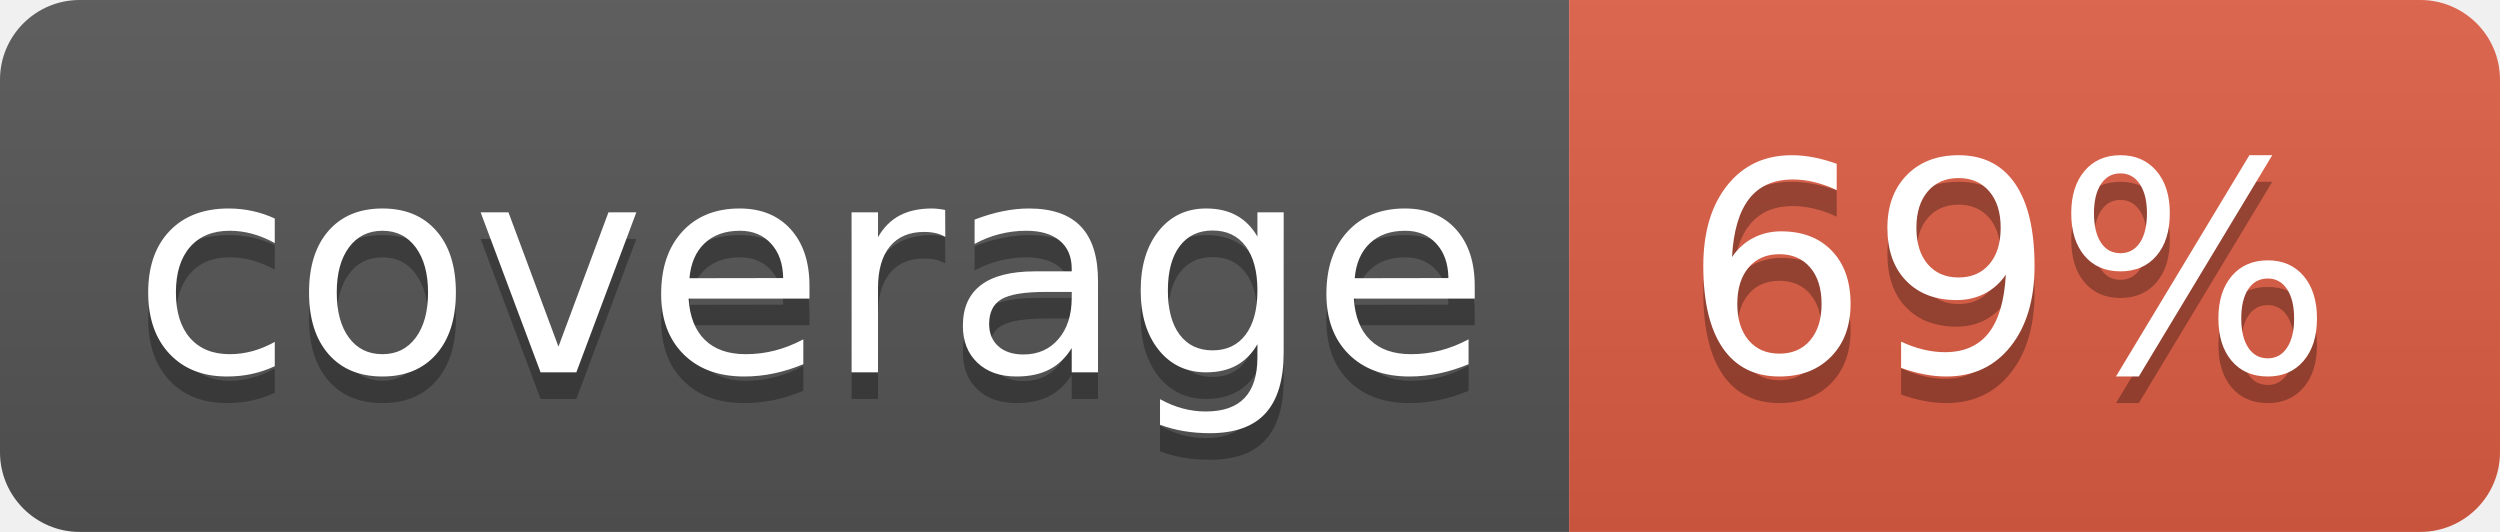
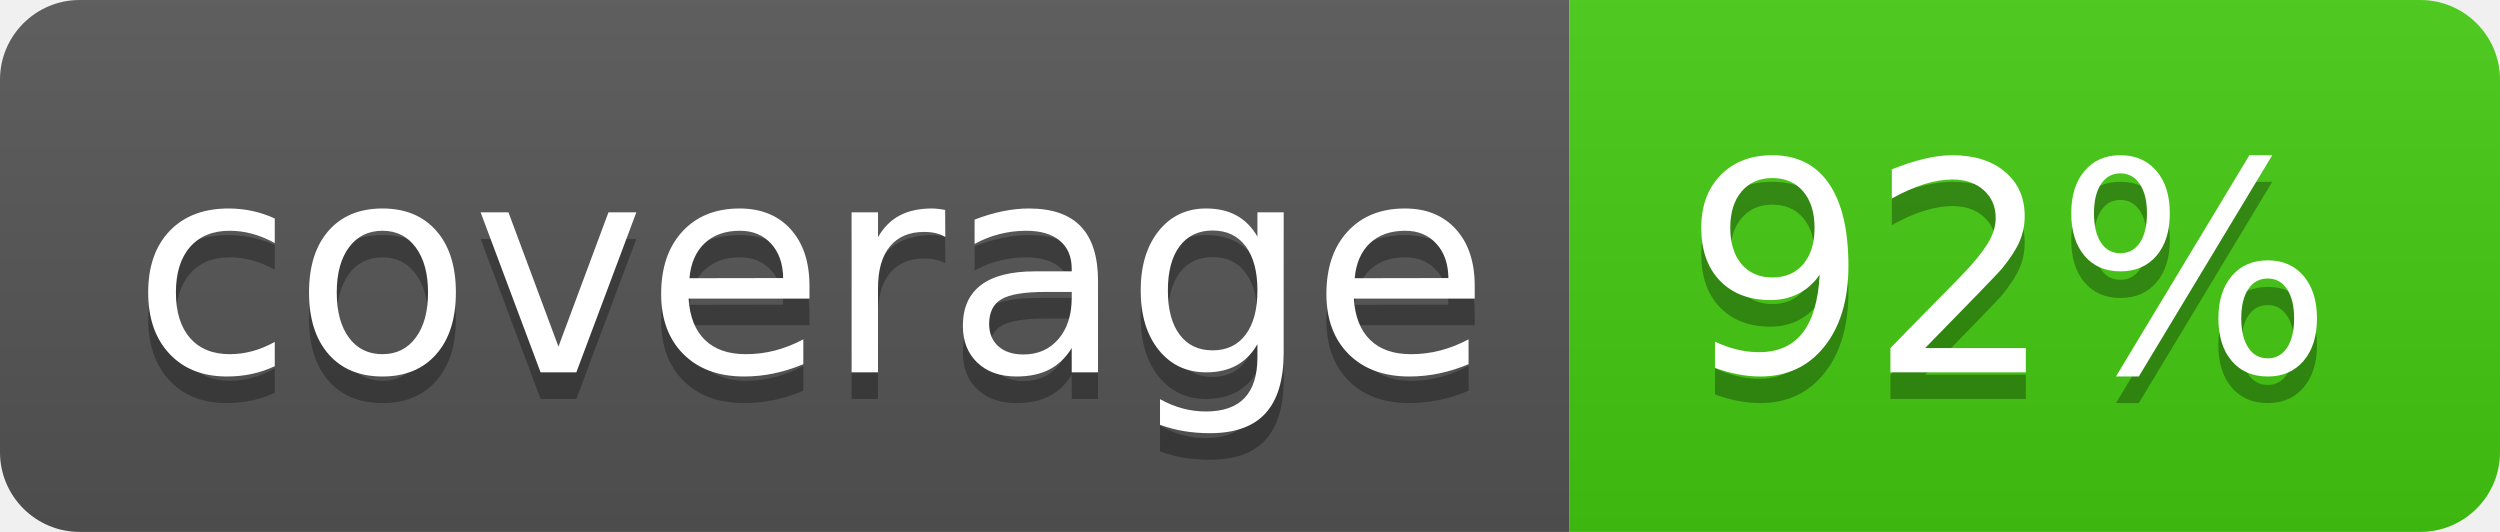
<svg xmlns="http://www.w3.org/2000/svg" width="94" height="20">
  <linearGradient id="b" x2="0" y2="100%">
    <stop offset="0" stop-color="#bbb" stop-opacity=".1" />
    <stop offset="1" stop-opacity=".1" />
  </linearGradient>
  <clipPath id="a">
    <rect width="94" height="20" rx="3" fill="#fff" />
  </clipPath>
  <g clip-path="url(#a)">
    <path fill="#555" d="M0 0h59v20H0z" />
-     <path fill="#e05d44" d="M59 0h35v20H59z" />
+     <path fill="#4c1" d="M59 0h35v20H59z" />
    <path fill="url(#b)" d="M0 0h94v20H0z" />
  </g>
  <g fill="#fff" text-anchor="middle" font-family="DejaVu Sans,Verdana,Geneva,sans-serif" font-size="110">
    <text x="305" y="150" fill="#010101" fill-opacity=".3" transform="scale(.1)" textLength="490">coverage</text>
    <text x="305" y="140" transform="scale(.1)" textLength="490">coverage</text>
-     <text x="755" y="150" fill="#010101" fill-opacity=".3" transform="scale(.1)" textLength="250">69%</text>
-     <text x="755" y="140" transform="scale(.1)" textLength="250">69%</text>
+     <text x="755" y="150" fill="#010101" fill-opacity=".3" transform="scale(.1)" textLength="250">92%</text>
+     <text x="755" y="140" transform="scale(.1)" textLength="250">92%</text>
  </g>
</svg>
